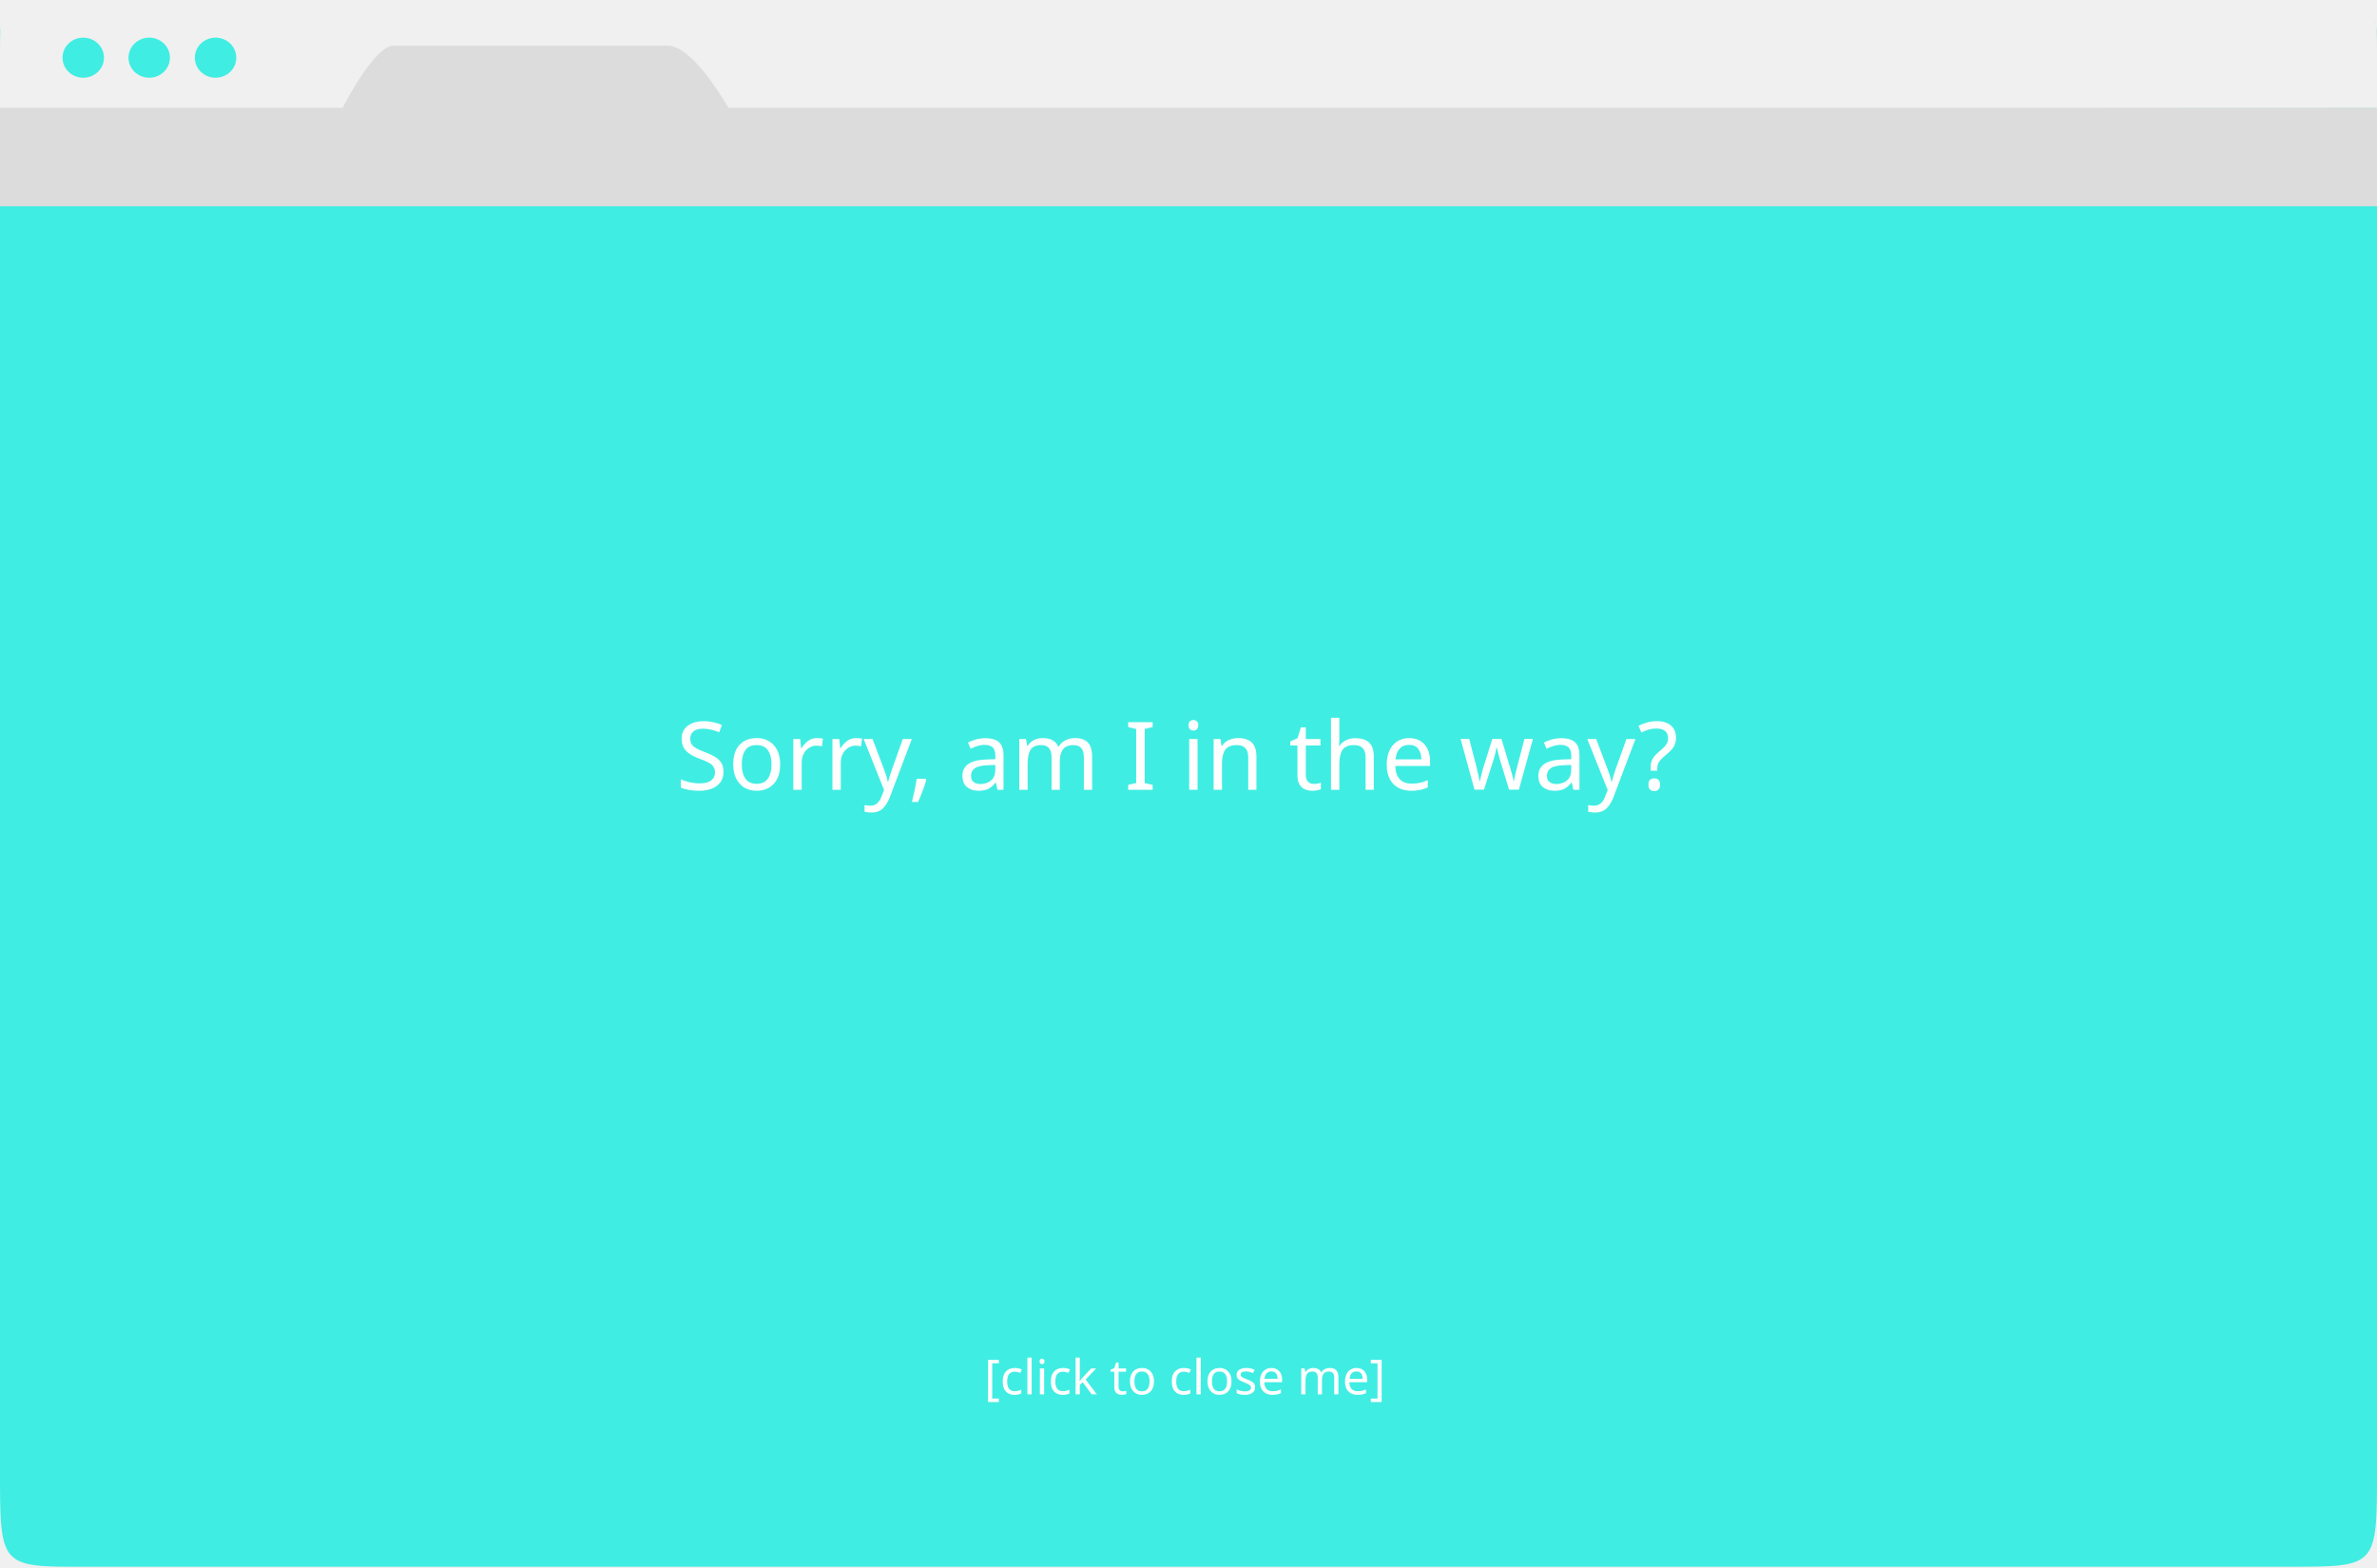
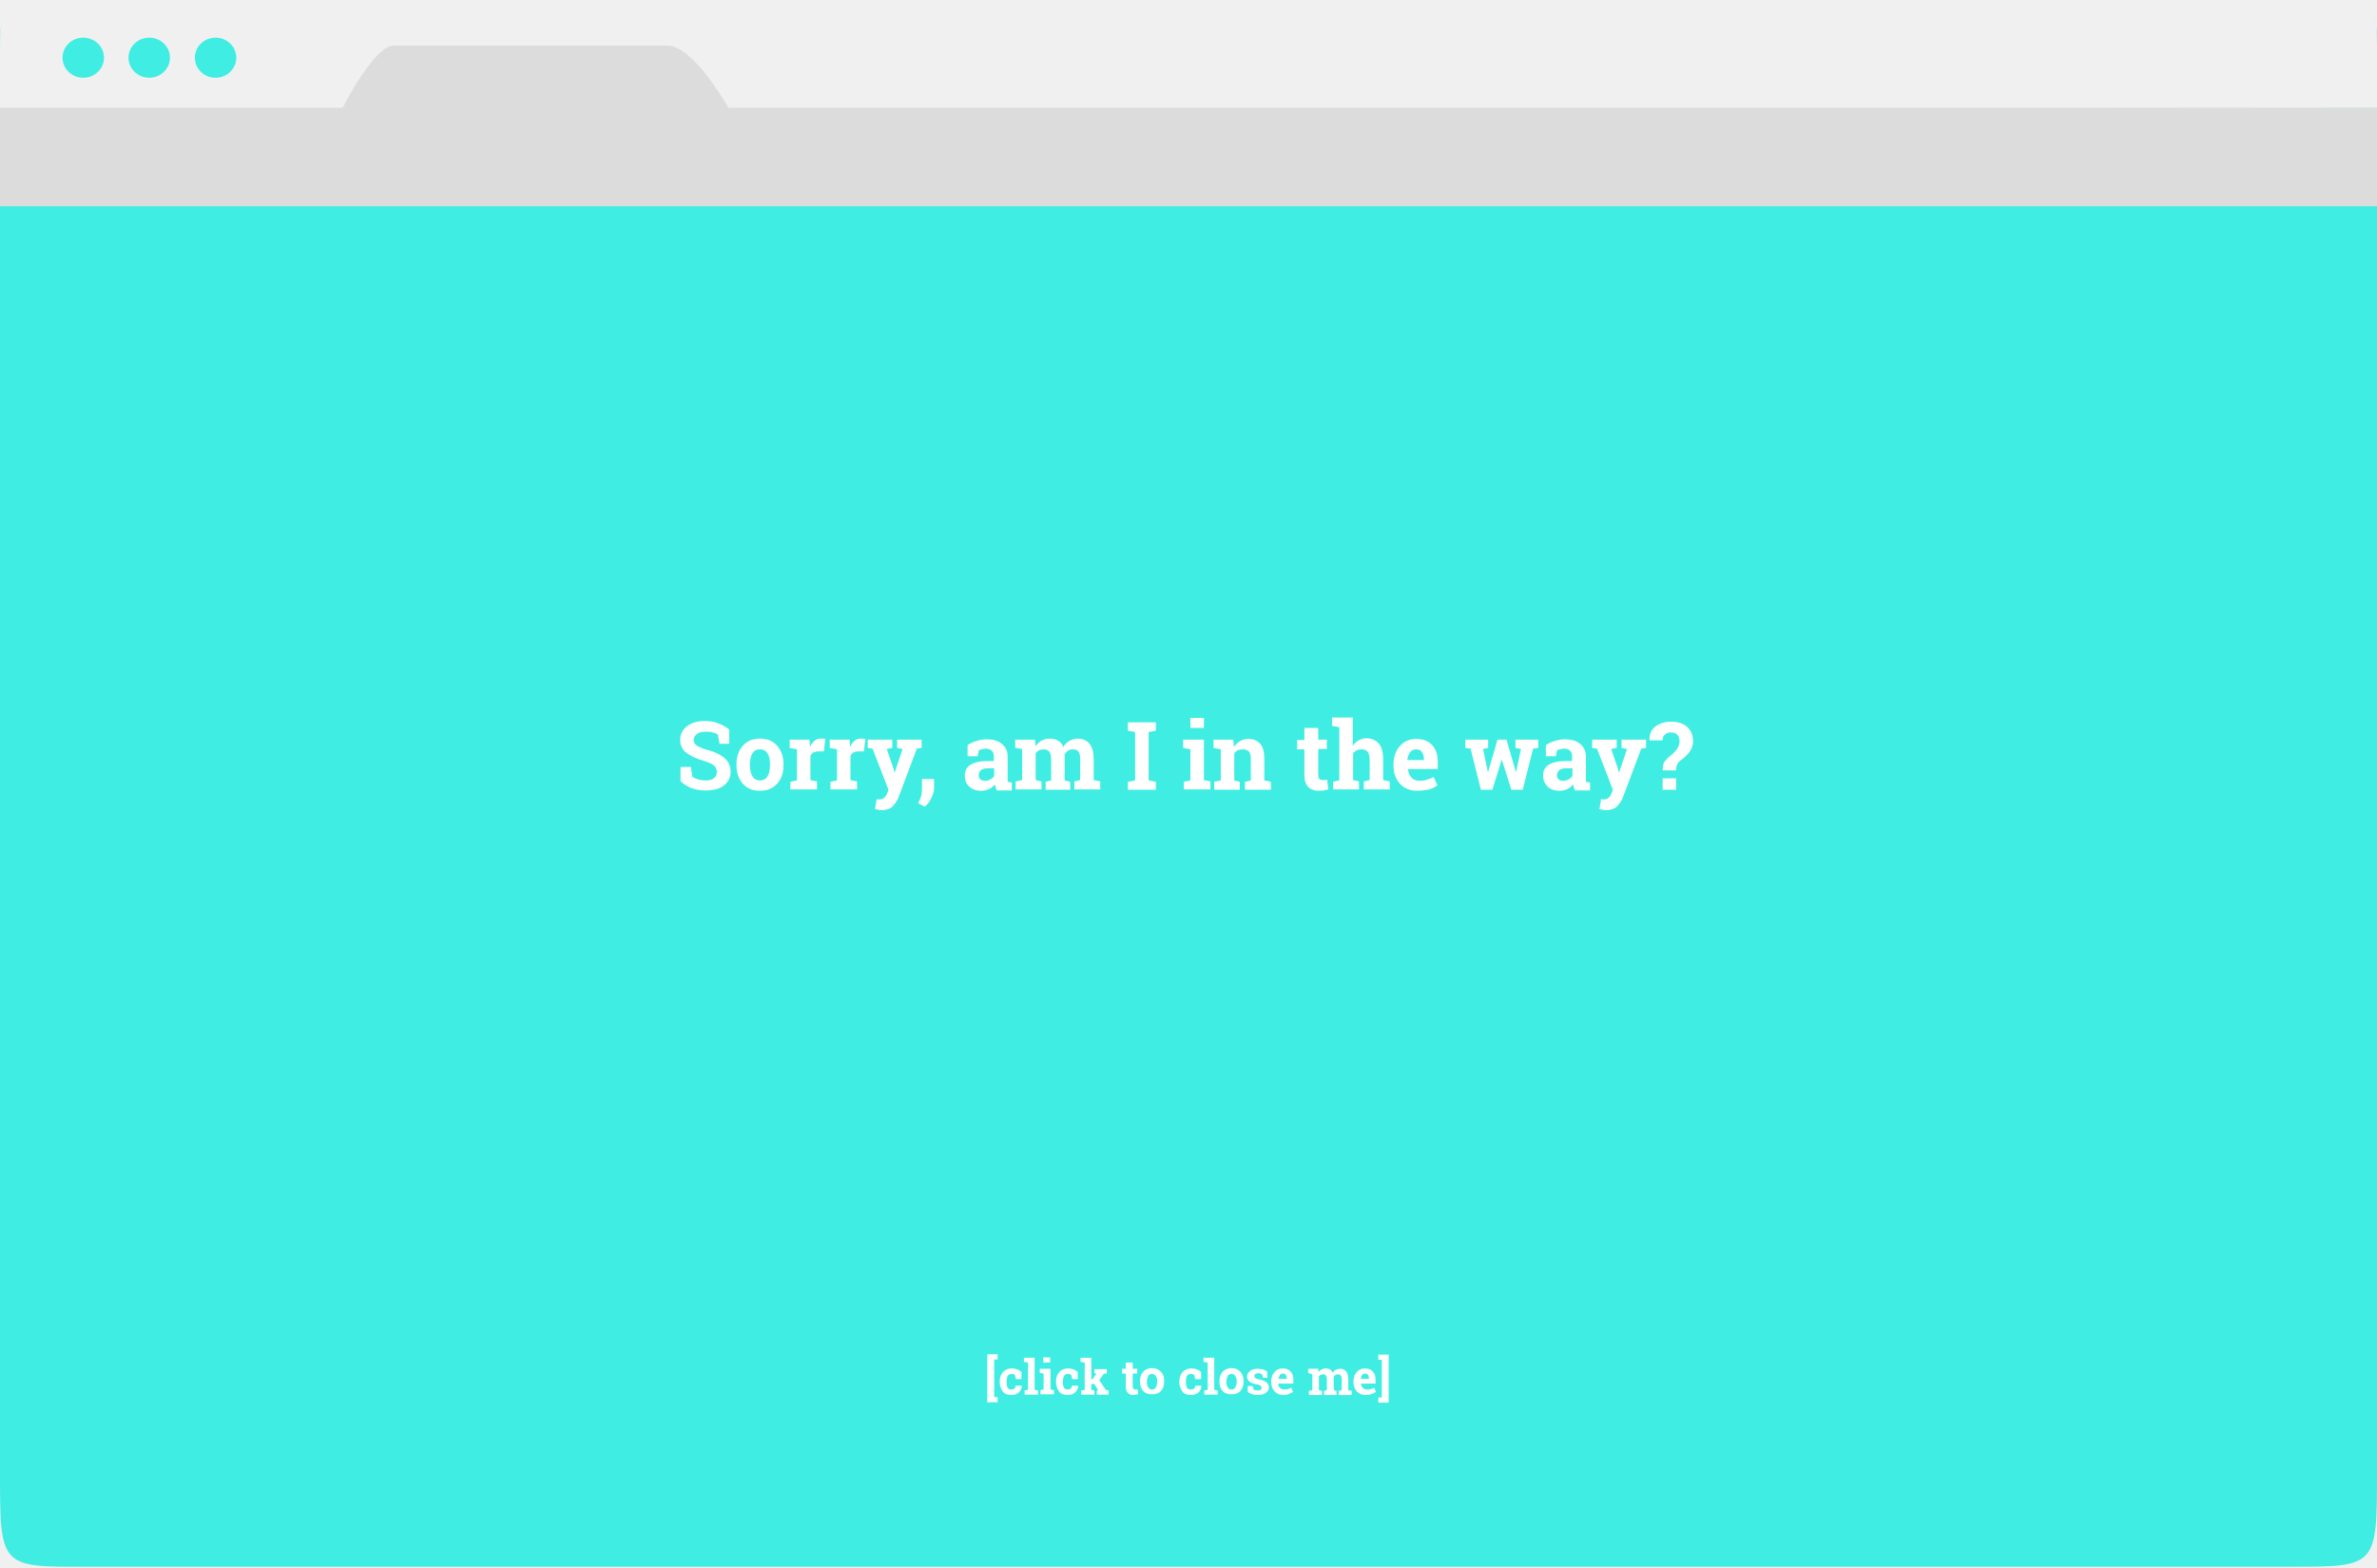
<svg xmlns="http://www.w3.org/2000/svg" version="1.1" id="Layer_1" x="0px" y="0px" viewBox="0 0 688.1 453.6" style="enable-background:new 0 0 688.1 453.6;" xml:space="preserve">
  <style type="text/css">
	.st0{fill:#40EDE2;}
	.st1{fill:#F0F0F0;}
	.st2{fill:#DCDCDC;}
- 	.st3{fill:#FFFFFF;}
- 	.st4{font-family:'RobotoSlab-Bold';}
- 	.st5{font-size:27.422px;}
- 	.st6{font-size:14px;}
+ 	.st3{enable-background:new    ;}
+ 	.st4{fill:#FFFFFF;}
</style>
  <g>
    <g>
      <path class="st0" d="M688.1,16.2v409.4c0,27.9,0,27.9-24.9,27.9H24.9C0,453.6,0,453.6,0,425.7V16.2C0,0.5,0,0.5,24.9,0.5h638.3    C688.1,0.5,688.1,0.5,688.1,16.2z" />
      <path class="st1" d="M0,31.9V15.7C0,0,0,0,24.9,0h638.3c24.9,0,24.9,0,24.9,15.7v15.6" />
      <ellipse class="st0" cx="24.1" cy="16.7" rx="6" ry="5.8" />
      <ellipse class="st0" cx="43.2" cy="16.7" rx="6" ry="5.8" />
      <ellipse class="st0" cx="62.4" cy="16.7" rx="6" ry="5.8" />
      <path class="st2" d="M688.1,31.2v28.5H0V31.2h99.2c1.8-3.5,9.6-18,14.8-18h79.2c6.9,0,15.6,14.5,17.7,18H688.1z" />
    </g>
-     <text transform="matrix(1 0 0 1 195.6796 228.6111)" class="st3 st4 st5">Sorry, am I in the way?</text>
-     <text transform="matrix(1 0 0 1 284.9039 403.6111)" class="st3 st4 st6">[click to close me]</text>
+     <g class="st3">
+       <path class="st4" d="M211.2,215.3h-2.9l-0.5-2.7c-0.3-0.2-0.8-0.4-1.5-0.6c-0.7-0.2-1.3-0.2-2.1-0.2c-1.1,0-1.9,0.2-2.5,0.7    c-0.6,0.5-0.9,1-0.9,1.7c0,0.7,0.3,1.2,0.9,1.6c0.6,0.4,1.7,0.9,3.2,1.3c2.2,0.6,3.8,1.4,4.9,2.4c1.1,1,1.7,2.3,1.7,3.9    c0,1.7-0.7,3-2,4c-1.3,1-3.1,1.4-5.2,1.4c-1.5,0-2.9-0.2-4.2-0.7c-1.2-0.5-2.3-1.2-3.1-2v-4.1h3l0.4,2.8c0.4,0.3,0.9,0.6,1.6,0.8    c0.7,0.2,1.4,0.3,2.3,0.3c1.1,0,1.9-0.2,2.4-0.7c0.6-0.4,0.8-1,0.8-1.8c0-0.8-0.3-1.4-0.8-1.8c-0.5-0.5-1.5-0.9-2.8-1.3    c-2.3-0.7-4.1-1.5-5.2-2.4c-1.2-0.9-1.8-2.2-1.8-3.8c0-1.6,0.7-2.9,2-3.9c1.3-1,3-1.5,5-1.5c1.5,0,2.9,0.2,4.1,0.7    s2.3,1.1,3.1,1.8V215.3z" />
+       <path class="st4" d="M213.2,221.2c0-2.2,0.6-3.9,1.8-5.3s2.9-2.1,5-2.1c2.1,0,3.8,0.7,5,2.1c1.2,1.4,1.8,3.1,1.8,5.3v0.3    c0,2.2-0.6,4-1.8,5.3c-1.2,1.4-2.9,2.1-5,2.1c-2.2,0-3.8-0.7-5-2.1c-1.2-1.4-1.8-3.1-1.8-5.3V221.2z M217.1,221.5    c0,1.3,0.2,2.4,0.7,3.2c0.5,0.8,1.2,1.2,2.2,1.2c1,0,1.7-0.4,2.2-1.2c0.5-0.8,0.7-1.9,0.7-3.2v-0.3c0-1.3-0.2-2.3-0.7-3.1    c-0.5-0.8-1.2-1.2-2.2-1.2s-1.8,0.4-2.2,1.2c-0.5,0.8-0.7,1.9-0.7,3.1V221.5z" />
+       <path class="st4" d="M228.8,226.3l1.9-0.4v-9l-2.1-0.4v-2.4h5.7l0.2,2.1c0.3-0.8,0.8-1.3,1.3-1.8c0.5-0.4,1.2-0.6,1.9-0.6    c0.2,0,0.4,0,0.6,0s0.4,0.1,0.6,0.1l-0.4,3.6l-1.6,0c-0.6,0-1,0.1-1.4,0.3s-0.7,0.5-0.9,1v7l1.9,0.4v2.3h-7.7V226.3z" />
+       <path class="st4" d="M240.4,226.3l1.9-0.4v-9l-2.1-0.4v-2.4h5.7l0.2,2.1c0.3-0.8,0.8-1.3,1.3-1.8c0.5-0.4,1.2-0.6,1.9-0.6    c0.2,0,0.4,0,0.6,0s0.4,0.1,0.6,0.1l-0.4,3.6l-1.6,0c-0.6,0-1,0.1-1.4,0.3s-0.7,0.5-0.9,1v7l1.9,0.4v2.3h-7.7V226.3z" />
+       <path class="st4" d="M266.8,216.5l-1.4,0.2l-5.3,14.1c-0.4,1-1,1.9-1.7,2.6s-1.8,1.1-3.2,1.1c-0.3,0-0.6,0-0.9-0.1    c-0.3-0.1-0.6-0.1-1-0.2l0.5-2.9c0.1,0,0.3,0,0.4,0.1c0.1,0,0.2,0,0.3,0c0.7,0,1.2-0.2,1.5-0.5c0.3-0.3,0.6-0.7,0.8-1.2l0.4-1.1    l-4.6-11.9l-1.4-0.2v-2.4h7.1v2.4l-1.6,0.3l2,5.8l0.2,1l0.1,0l2.3-6.8l-1.6-0.3v-2.4h7.1V216.5z" />
+       <path class="st4" d="M270.4,228.1c0,0.9-0.3,1.9-0.8,2.9c-0.5,1-1.1,1.9-1.9,2.5l-1.9-1c0.3-0.6,0.6-1.3,0.8-1.9s0.3-1.4,0.3-2.2    v-2.9h3.5L270.4,228.1z" />
+       <path class="st4" d="M288.5,228.6c-0.1-0.2-0.2-0.5-0.3-0.7c-0.1-0.3-0.1-0.5-0.2-0.8c-0.5,0.5-1,1-1.7,1.3    c-0.7,0.3-1.4,0.5-2.3,0.5c-1.4,0-2.5-0.4-3.4-1.2s-1.3-1.8-1.3-3.2c0-1.4,0.5-2.4,1.6-3.1c1.1-0.7,2.7-1.1,4.8-1.1h2v-1.4    c0-0.7-0.2-1.2-0.6-1.6c-0.4-0.4-1-0.6-1.8-0.6c-0.4,0-0.8,0.1-1.2,0.2s-0.6,0.2-0.8,0.4l-0.3,1.6h-2.9l0-3.2    c0.7-0.5,1.5-0.9,2.5-1.2s1.9-0.5,3-0.5c1.8,0,3.3,0.4,4.4,1.3c1.1,0.9,1.7,2.1,1.7,3.8v6c0,0.2,0,0.4,0,0.6c0,0.2,0,0.4,0,0.6    l1.2,0.2v2.3H288.5z M285.1,226c0.6,0,1.1-0.1,1.6-0.4c0.5-0.3,0.9-0.6,1.1-1v-2.2h-2c-0.8,0-1.5,0.2-1.9,0.6    c-0.4,0.4-0.6,0.9-0.6,1.4c0,0.5,0.2,0.9,0.5,1.2C284.1,225.9,284.6,226,285.1,226z" />
+       <path class="st4" d="M293.9,216.5v-2.4h5.7l0.2,1.9c0.5-0.7,1-1.2,1.7-1.6c0.7-0.4,1.5-0.6,2.4-0.6c0.9,0,1.7,0.2,2.4,0.6    c0.7,0.4,1.2,1,1.5,1.9c0.4-0.8,1-1.4,1.7-1.8c0.7-0.4,1.6-0.7,2.5-0.7c1.4,0,2.6,0.5,3.4,1.5s1.2,2.5,1.2,4.5v6l1.9,0.4v2.3h-7.5    v-2.3l1.7-0.4v-6c0-1.1-0.2-1.9-0.5-2.3c-0.4-0.4-0.9-0.6-1.6-0.6c-0.6,0-1,0.1-1.4,0.4c-0.4,0.2-0.7,0.6-1,1c0,0.2,0,0.3,0,0.4    c0,0.1,0,0.2,0,0.4v6.8l1.6,0.4v2.3h-7.1v-2.3l1.6-0.4v-6c0-1.1-0.2-1.8-0.5-2.3c-0.4-0.4-0.9-0.7-1.6-0.7c-0.5,0-1,0.1-1.4,0.3    c-0.4,0.2-0.7,0.5-1,0.8v7.8l1.7,0.4v2.3h-7.5v-2.3l1.9-0.4v-9L293.9,216.5z" />
+       <path class="st4" d="M326.5,211.5v-2.4h8.1v2.4l-2.1,0.4v14l2.1,0.4v2.3h-8.1v-2.3l2.1-0.4v-14L326.5,211.5z" />
+       <path class="st4" d="M342.7,226.3l1.9-0.4v-9l-2.1-0.4v-2.4h6v11.7l1.9,0.4v2.3h-7.7V226.3z M348.5,210.7h-3.9v-2.9h3.9V210.7z" />
+       <path class="st4" d="M351.5,226.3l1.9-0.4v-9l-2.1-0.4v-2.4h5.7l0.2,2.1c0.5-0.7,1.1-1.3,1.8-1.7c0.7-0.4,1.5-0.6,2.4-0.6    c1.5,0,2.6,0.5,3.4,1.4c0.8,0.9,1.2,2.4,1.2,4.3v6.3l1.9,0.4v2.3h-7.5v-2.3l1.7-0.4v-6.3c0-1-0.2-1.7-0.6-2.1    c-0.4-0.4-1-0.6-1.8-0.6c-0.5,0-1,0.1-1.4,0.3c-0.4,0.2-0.8,0.5-1,0.9v7.8l1.6,0.4v2.3h-7.4V226.3z" />
+       <path class="st4" d="M381.6,210.6v3.5h2.5v2.7h-2.5v7.4c0,0.6,0.1,1,0.3,1.2c0.2,0.2,0.5,0.4,0.9,0.4c0.3,0,0.5,0,0.7,0    s0.4-0.1,0.7-0.1l0.3,2.8c-0.4,0.1-0.9,0.2-1.3,0.3c-0.4,0.1-0.9,0.1-1.4,0.1c-1.3,0-2.4-0.4-3.1-1.1s-1.1-1.9-1.1-3.5v-7.4h-2.1    v-2.7h2.1v-3.5H381.6z" />
+       <path class="st4" d="M385.8,226.3l1.9-0.4v-15.4l-2.1-0.4v-2.4h6v8.2c0.5-0.7,1-1.2,1.7-1.6c0.7-0.4,1.4-0.6,2.2-0.6    c1.5,0,2.7,0.5,3.6,1.5c0.9,1,1.3,2.6,1.3,4.7v5.9l1.9,0.4v2.3h-7.5v-2.3l1.7-0.4V220c0-1.1-0.2-1.9-0.6-2.4s-1-0.7-1.8-0.7    c-0.5,0-1,0.1-1.4,0.3s-0.7,0.5-1,0.8v7.8l1.7,0.4v2.3h-7.5V226.3z" />
+       <path class="st4" d="M410.3,228.9c-2.1,0-3.8-0.7-5-2c-1.2-1.3-1.9-3-1.9-5.1v-0.5c0-2.2,0.6-3.9,1.8-5.3c1.2-1.4,2.8-2.1,4.8-2.1    c2,0,3.5,0.6,4.6,1.8c1.1,1.2,1.6,2.8,1.6,4.8v2.1h-8.6l0,0.1c0.1,1,0.4,1.7,1,2.4c0.6,0.6,1.3,0.9,2.3,0.9c0.9,0,1.6-0.1,2.2-0.3    c0.6-0.2,1.2-0.4,1.9-0.8l1.1,2.4c-0.6,0.5-1.4,0.9-2.3,1.2C412.5,228.7,411.5,228.9,410.3,228.9z M409.9,216.9    c-0.7,0-1.3,0.3-1.7,0.8c-0.4,0.6-0.7,1.3-0.8,2.2l0,0.1h4.8v-0.3c0-0.8-0.2-1.5-0.6-2C411.3,217.1,410.7,216.9,409.9,216.9z" />
+       <path class="st4" d="M445.3,216.5l-1.5,0.2l-3,11.9h-3.3l-2.7-8.6h-0.1l-2.7,8.6h-3.3l-3-11.9l-1.5-0.2v-2.4h6.6v2.4l-1.5,0.3    l1.4,6.6h0.1l2.7-9.3h2.6l2.7,9.3h0.1l1.4-6.6l-1.6-0.3v-2.4h6.6V216.5z" />
+       <path class="st4" d="M455.9,228.6c-0.1-0.2-0.2-0.5-0.3-0.7c-0.1-0.3-0.1-0.5-0.2-0.8c-0.5,0.5-1,1-1.7,1.3s-1.4,0.5-2.3,0.5    c-1.4,0-2.5-0.4-3.4-1.2c-0.8-0.8-1.3-1.8-1.3-3.2c0-1.4,0.5-2.4,1.6-3.1s2.7-1.1,4.8-1.1h2v-1.4c0-0.7-0.2-1.2-0.6-1.6    c-0.4-0.4-1-0.6-1.8-0.6c-0.4,0-0.8,0.1-1.2,0.2c-0.3,0.1-0.6,0.2-0.8,0.4l-0.3,1.6h-2.9l0-3.2c0.7-0.5,1.5-0.9,2.5-1.2    s1.9-0.5,3-0.5c1.8,0,3.3,0.4,4.4,1.3c1.1,0.9,1.7,2.1,1.7,3.8v6c0,0.2,0,0.4,0,0.6c0,0.2,0,0.4,0,0.6l1.2,0.2v2.3H455.9z     M452.5,226c0.6,0,1.1-0.1,1.6-0.4c0.5-0.3,0.9-0.6,1.1-1v-2.2h-2c-0.8,0-1.5,0.2-1.9,0.6c-0.4,0.4-0.6,0.9-0.6,1.4    c0,0.5,0.2,0.9,0.5,1.2C451.5,225.9,451.9,226,452.5,226z" />
+       <path class="st4" d="M476.5,216.5l-1.4,0.2l-5.3,14.1c-0.4,1-1,1.9-1.7,2.6c-0.7,0.7-1.8,1.1-3.2,1.1c-0.3,0-0.6,0-0.9-0.1    c-0.3-0.1-0.6-0.1-1-0.2l0.5-2.9c0.1,0,0.3,0,0.4,0.1c0.1,0,0.2,0,0.3,0c0.7,0,1.2-0.2,1.5-0.5c0.3-0.3,0.6-0.7,0.8-1.2l0.4-1.1    l-4.6-11.9l-1.4-0.2v-2.4h7.1v2.4l-1.6,0.3l2,5.8l0.2,1l0.1,0l2.3-6.8l-1.6-0.3v-2.4h7.1V216.5z" />
+       <path class="st4" d="M481.3,223.1c0-1.2,0.2-2.2,0.6-2.7s1.1-1.3,2.2-2.1c0.6-0.5,1.1-1.1,1.5-1.7c0.4-0.6,0.6-1.3,0.6-2    c0-0.8-0.2-1.5-0.6-1.9s-1.1-0.7-1.9-0.7c-0.7,0-1.2,0.2-1.7,0.6c-0.5,0.4-0.7,1-0.7,1.7h-3.8l0-0.1c0-1.7,0.5-3,1.7-3.9    c1.2-0.9,2.7-1.4,4.5-1.4c2,0,3.6,0.5,4.7,1.5c1.1,1,1.7,2.4,1.7,4.1c0,1.1-0.3,2.2-1,3.1s-1.5,1.8-2.5,2.4    c-0.5,0.4-0.9,0.8-1.1,1.3c-0.2,0.4-0.3,1-0.3,1.7H481.3z M485.2,228.6h-3.9v-3.3h3.9V228.6z" />
+     </g>
+     <g class="st3">
+       <path class="st4" d="M288.8,393.5h-1v10.9h1v1.5h-3v-13.9h3V393.5z" />
+       <path class="st4" d="M292.8,402.2c0.4,0,0.6-0.1,0.9-0.3c0.2-0.2,0.3-0.5,0.3-0.8h1.8l0,0c0,0.7-0.3,1.4-0.8,1.9    c-0.6,0.5-1.3,0.8-2.2,0.8c-1.1,0-2-0.3-2.5-1s-0.9-1.6-0.9-2.7v-0.2c0-1.1,0.3-2,0.9-2.7s1.5-1.1,2.6-1.1c0.6,0,1.1,0.1,1.6,0.3    s0.9,0.4,1.2,0.8l0,2h-1.6l-0.3-1.2c-0.1-0.1-0.2-0.2-0.4-0.2c-0.1-0.1-0.3-0.1-0.5-0.1c-0.6,0-1,0.2-1.2,0.6s-0.3,0.9-0.3,1.6    v0.2c0,0.7,0.1,1.2,0.3,1.6C291.8,402,292.2,402.2,292.8,402.2z" />
+       <path class="st4" d="M296.4,394.2v-1.2h3.1v9.3l1,0.2v1.2h-3.9v-1.2l1-0.2v-7.9L296.4,394.2z" />
+       <path class="st4" d="M301.1,402.4l1-0.2v-4.6l-1.1-0.2v-1.2h3.1v6l1,0.2v1.2h-3.9V402.4z M304,394.4h-2v-1.5h2V394.4z" />
+       <path class="st4" d="M309.1,402.2c0.4,0,0.6-0.1,0.9-0.3c0.2-0.2,0.3-0.5,0.3-0.8h1.8l0,0c0,0.7-0.3,1.4-0.8,1.9    c-0.6,0.5-1.3,0.8-2.2,0.8c-1.1,0-2-0.3-2.5-1s-0.9-1.6-0.9-2.7v-0.2c0-1.1,0.3-2,0.9-2.7s1.5-1.1,2.6-1.1c0.6,0,1.1,0.1,1.6,0.3    s0.9,0.4,1.2,0.8l0,2h-1.6l-0.3-1.2c-0.1-0.1-0.2-0.2-0.4-0.2c-0.1-0.1-0.3-0.1-0.5-0.1c-0.6,0-1,0.2-1.2,0.6s-0.3,0.9-0.3,1.6    v0.2c0,0.7,0.1,1.2,0.3,1.6C308.2,402,308.6,402.2,309.1,402.2z" />
+       <path class="st4" d="M312.8,394.2v-1.2h3.1v6.2h0.4l1.1-1.6l-0.6-0.1v-1.2h3.6v1.2l-0.9,0.2l-1.3,1.8l1.9,2.8l0.8,0.2v1.2h-3.4    v-1.2l0.4-0.1l-1.1-1.8h-0.9v1.7l0.9,0.2v1.2h-3.8v-1.2l1-0.2v-7.9L312.8,394.2z" />
+       <path class="st4" d="M327.9,394.4v1.8h1.3v1.4h-1.3v3.8c0,0.3,0.1,0.5,0.2,0.6s0.3,0.2,0.5,0.2c0.1,0,0.3,0,0.4,0    c0.1,0,0.2,0,0.3-0.1l0.2,1.4c-0.2,0.1-0.4,0.1-0.7,0.2c-0.2,0-0.5,0.1-0.7,0.1c-0.7,0-1.2-0.2-1.6-0.6s-0.6-1-0.6-1.8v-3.8h-1.1    v-1.4h1.1v-1.8H327.9z" />
+       <path class="st4" d="M330,399.8c0-1.1,0.3-2,0.9-2.7c0.6-0.7,1.5-1.1,2.6-1.1c1.1,0,1.9,0.4,2.6,1.1s0.9,1.6,0.9,2.7v0.1    c0,1.1-0.3,2-0.9,2.7c-0.6,0.7-1.5,1-2.6,1c-1.1,0-2-0.3-2.6-1c-0.6-0.7-0.9-1.6-0.9-2.7V399.8z M332,400c0,0.7,0.1,1.2,0.4,1.6    c0.2,0.4,0.6,0.6,1.1,0.6c0.5,0,0.9-0.2,1.1-0.6s0.4-1,0.4-1.6v-0.1c0-0.7-0.1-1.2-0.4-1.6s-0.6-0.6-1.1-0.6s-0.9,0.2-1.1,0.6    s-0.4,1-0.4,1.6V400z" />
+       <path class="st4" d="M344.8,402.2c0.4,0,0.6-0.1,0.9-0.3c0.2-0.2,0.3-0.5,0.3-0.8h1.8l0,0c0,0.7-0.3,1.4-0.8,1.9    c-0.6,0.5-1.3,0.8-2.2,0.8c-1.1,0-2-0.3-2.5-1s-0.9-1.6-0.9-2.7v-0.2c0-1.1,0.3-2,0.9-2.7s1.5-1.1,2.6-1.1c0.6,0,1.1,0.1,1.6,0.3    c0.5,0.2,0.9,0.4,1.2,0.8l0,2H346l-0.3-1.2c-0.1-0.1-0.2-0.2-0.4-0.2c-0.1-0.1-0.3-0.1-0.5-0.1c-0.6,0-1,0.2-1.2,0.6    s-0.3,0.9-0.3,1.6v0.2c0,0.7,0.1,1.2,0.3,1.6C343.8,402,344.2,402.2,344.8,402.2z" />
+       <path class="st4" d="M348.4,394.2v-1.2h3.1v9.3l1,0.2v1.2h-3.9v-1.2l1-0.2v-7.9L348.4,394.2z" />
+       <path class="st4" d="M353,399.8c0-1.1,0.3-2,0.9-2.7c0.6-0.7,1.5-1.1,2.6-1.1c1.1,0,1.9,0.4,2.6,1.1c0.6,0.7,0.9,1.6,0.9,2.7v0.1    c0,1.1-0.3,2-0.9,2.7c-0.6,0.7-1.5,1-2.6,1c-1.1,0-2-0.3-2.6-1c-0.6-0.7-0.9-1.6-0.9-2.7V399.8z M355,400c0,0.7,0.1,1.2,0.4,1.6    c0.2,0.4,0.6,0.6,1.1,0.6c0.5,0,0.9-0.2,1.1-0.6s0.4-1,0.4-1.6v-0.1c0-0.7-0.1-1.2-0.4-1.6c-0.2-0.4-0.6-0.6-1.1-0.6    s-0.9,0.2-1.1,0.6c-0.2,0.4-0.4,1-0.4,1.6V400z" />
+       <path class="st4" d="M366.9,398.8h-1.3l-0.2-0.9c-0.1-0.1-0.3-0.2-0.5-0.3c-0.2-0.1-0.4-0.1-0.7-0.1c-0.4,0-0.6,0.1-0.8,0.2    c-0.2,0.2-0.3,0.4-0.3,0.6c0,0.2,0.1,0.4,0.3,0.6c0.2,0.1,0.6,0.3,1.2,0.4c0.9,0.2,1.6,0.5,2,0.8c0.4,0.4,0.7,0.8,0.7,1.5    c0,0.7-0.3,1.2-0.9,1.6c-0.6,0.4-1.3,0.6-2.3,0.6c-0.6,0-1.1-0.1-1.6-0.2c-0.5-0.2-0.9-0.4-1.3-0.7l0-1.7h1.4l0.3,1    c0.1,0.1,0.3,0.2,0.5,0.2c0.2,0,0.4,0.1,0.6,0.1c0.4,0,0.7-0.1,0.9-0.2s0.3-0.3,0.3-0.6c0-0.2-0.1-0.4-0.3-0.6    c-0.2-0.2-0.6-0.3-1.2-0.4c-0.9-0.2-1.5-0.4-2-0.8c-0.4-0.3-0.7-0.8-0.7-1.4c0-0.6,0.3-1.2,0.8-1.6c0.5-0.4,1.2-0.7,2.2-0.7    c0.6,0,1.1,0.1,1.6,0.2s0.9,0.4,1.2,0.6L366.9,398.8z" />
+       <path class="st4" d="M371.6,403.8c-1.1,0-1.9-0.3-2.6-1c-0.6-0.7-1-1.6-1-2.6v-0.3c0-1.1,0.3-2,0.9-2.7c0.6-0.7,1.4-1.1,2.4-1.1    c1,0,1.8,0.3,2.3,0.9c0.6,0.6,0.8,1.4,0.8,2.4v1.1h-4.4l0,0c0,0.5,0.2,0.9,0.5,1.2c0.3,0.3,0.7,0.5,1.2,0.5c0.4,0,0.8,0,1.1-0.1    c0.3-0.1,0.6-0.2,1-0.4l0.5,1.2c-0.3,0.2-0.7,0.4-1.2,0.6S372.2,403.8,371.6,403.8z M371.4,397.6c-0.4,0-0.7,0.1-0.9,0.4    c-0.2,0.3-0.3,0.7-0.4,1.1l0,0h2.4V399c0-0.4-0.1-0.8-0.3-1C372.1,397.7,371.8,397.6,371.4,397.6z" />
+       <path class="st4" d="M378.7,397.4v-1.2h2.9l0.1,1c0.2-0.4,0.5-0.6,0.9-0.8c0.4-0.2,0.8-0.3,1.2-0.3c0.5,0,0.9,0.1,1.2,0.3    c0.3,0.2,0.6,0.5,0.8,1c0.2-0.4,0.5-0.7,0.9-0.9c0.4-0.2,0.8-0.3,1.3-0.3c0.7,0,1.3,0.3,1.7,0.8c0.4,0.5,0.6,1.3,0.6,2.3v3.1    l1,0.2v1.2h-3.8v-1.2l0.9-0.2v-3.1c0-0.6-0.1-1-0.3-1.2c-0.2-0.2-0.5-0.3-0.8-0.3c-0.3,0-0.5,0.1-0.7,0.2    c-0.2,0.1-0.4,0.3-0.5,0.5c0,0.1,0,0.2,0,0.2c0,0.1,0,0.1,0,0.2v3.5l0.8,0.2v1.2h-3.6v-1.2l0.8-0.2v-3.1c0-0.5-0.1-0.9-0.3-1.2    c-0.2-0.2-0.5-0.3-0.8-0.3c-0.3,0-0.5,0.1-0.7,0.2c-0.2,0.1-0.4,0.2-0.5,0.4v4l0.9,0.2v1.2h-3.8v-1.2l1-0.2v-4.6L378.7,397.4z" />
+       <path class="st4" d="M395.4,403.8c-1.1,0-1.9-0.3-2.6-1c-0.6-0.7-1-1.6-1-2.6v-0.3c0-1.1,0.3-2,0.9-2.7c0.6-0.7,1.4-1.1,2.4-1.1    c1,0,1.8,0.3,2.3,0.9c0.6,0.6,0.8,1.4,0.8,2.4v1.1H394l0,0c0,0.5,0.2,0.9,0.5,1.2c0.3,0.3,0.7,0.5,1.2,0.5c0.4,0,0.8,0,1.1-0.1    c0.3-0.1,0.6-0.2,1-0.4l0.5,1.2c-0.3,0.2-0.7,0.4-1.2,0.6S396,403.8,395.4,403.8z M395.2,397.6c-0.4,0-0.7,0.1-0.9,0.4    c-0.2,0.3-0.3,0.7-0.4,1.1l0,0h2.4V399c0-0.4-0.1-0.8-0.3-1C395.9,397.7,395.6,397.6,395.2,397.6z" />
+       <path class="st4" d="M399,392.1h3v13.9h-3v-1.5h1v-10.9h-1V392.1z" />
+     </g>
  </g>
</svg>
